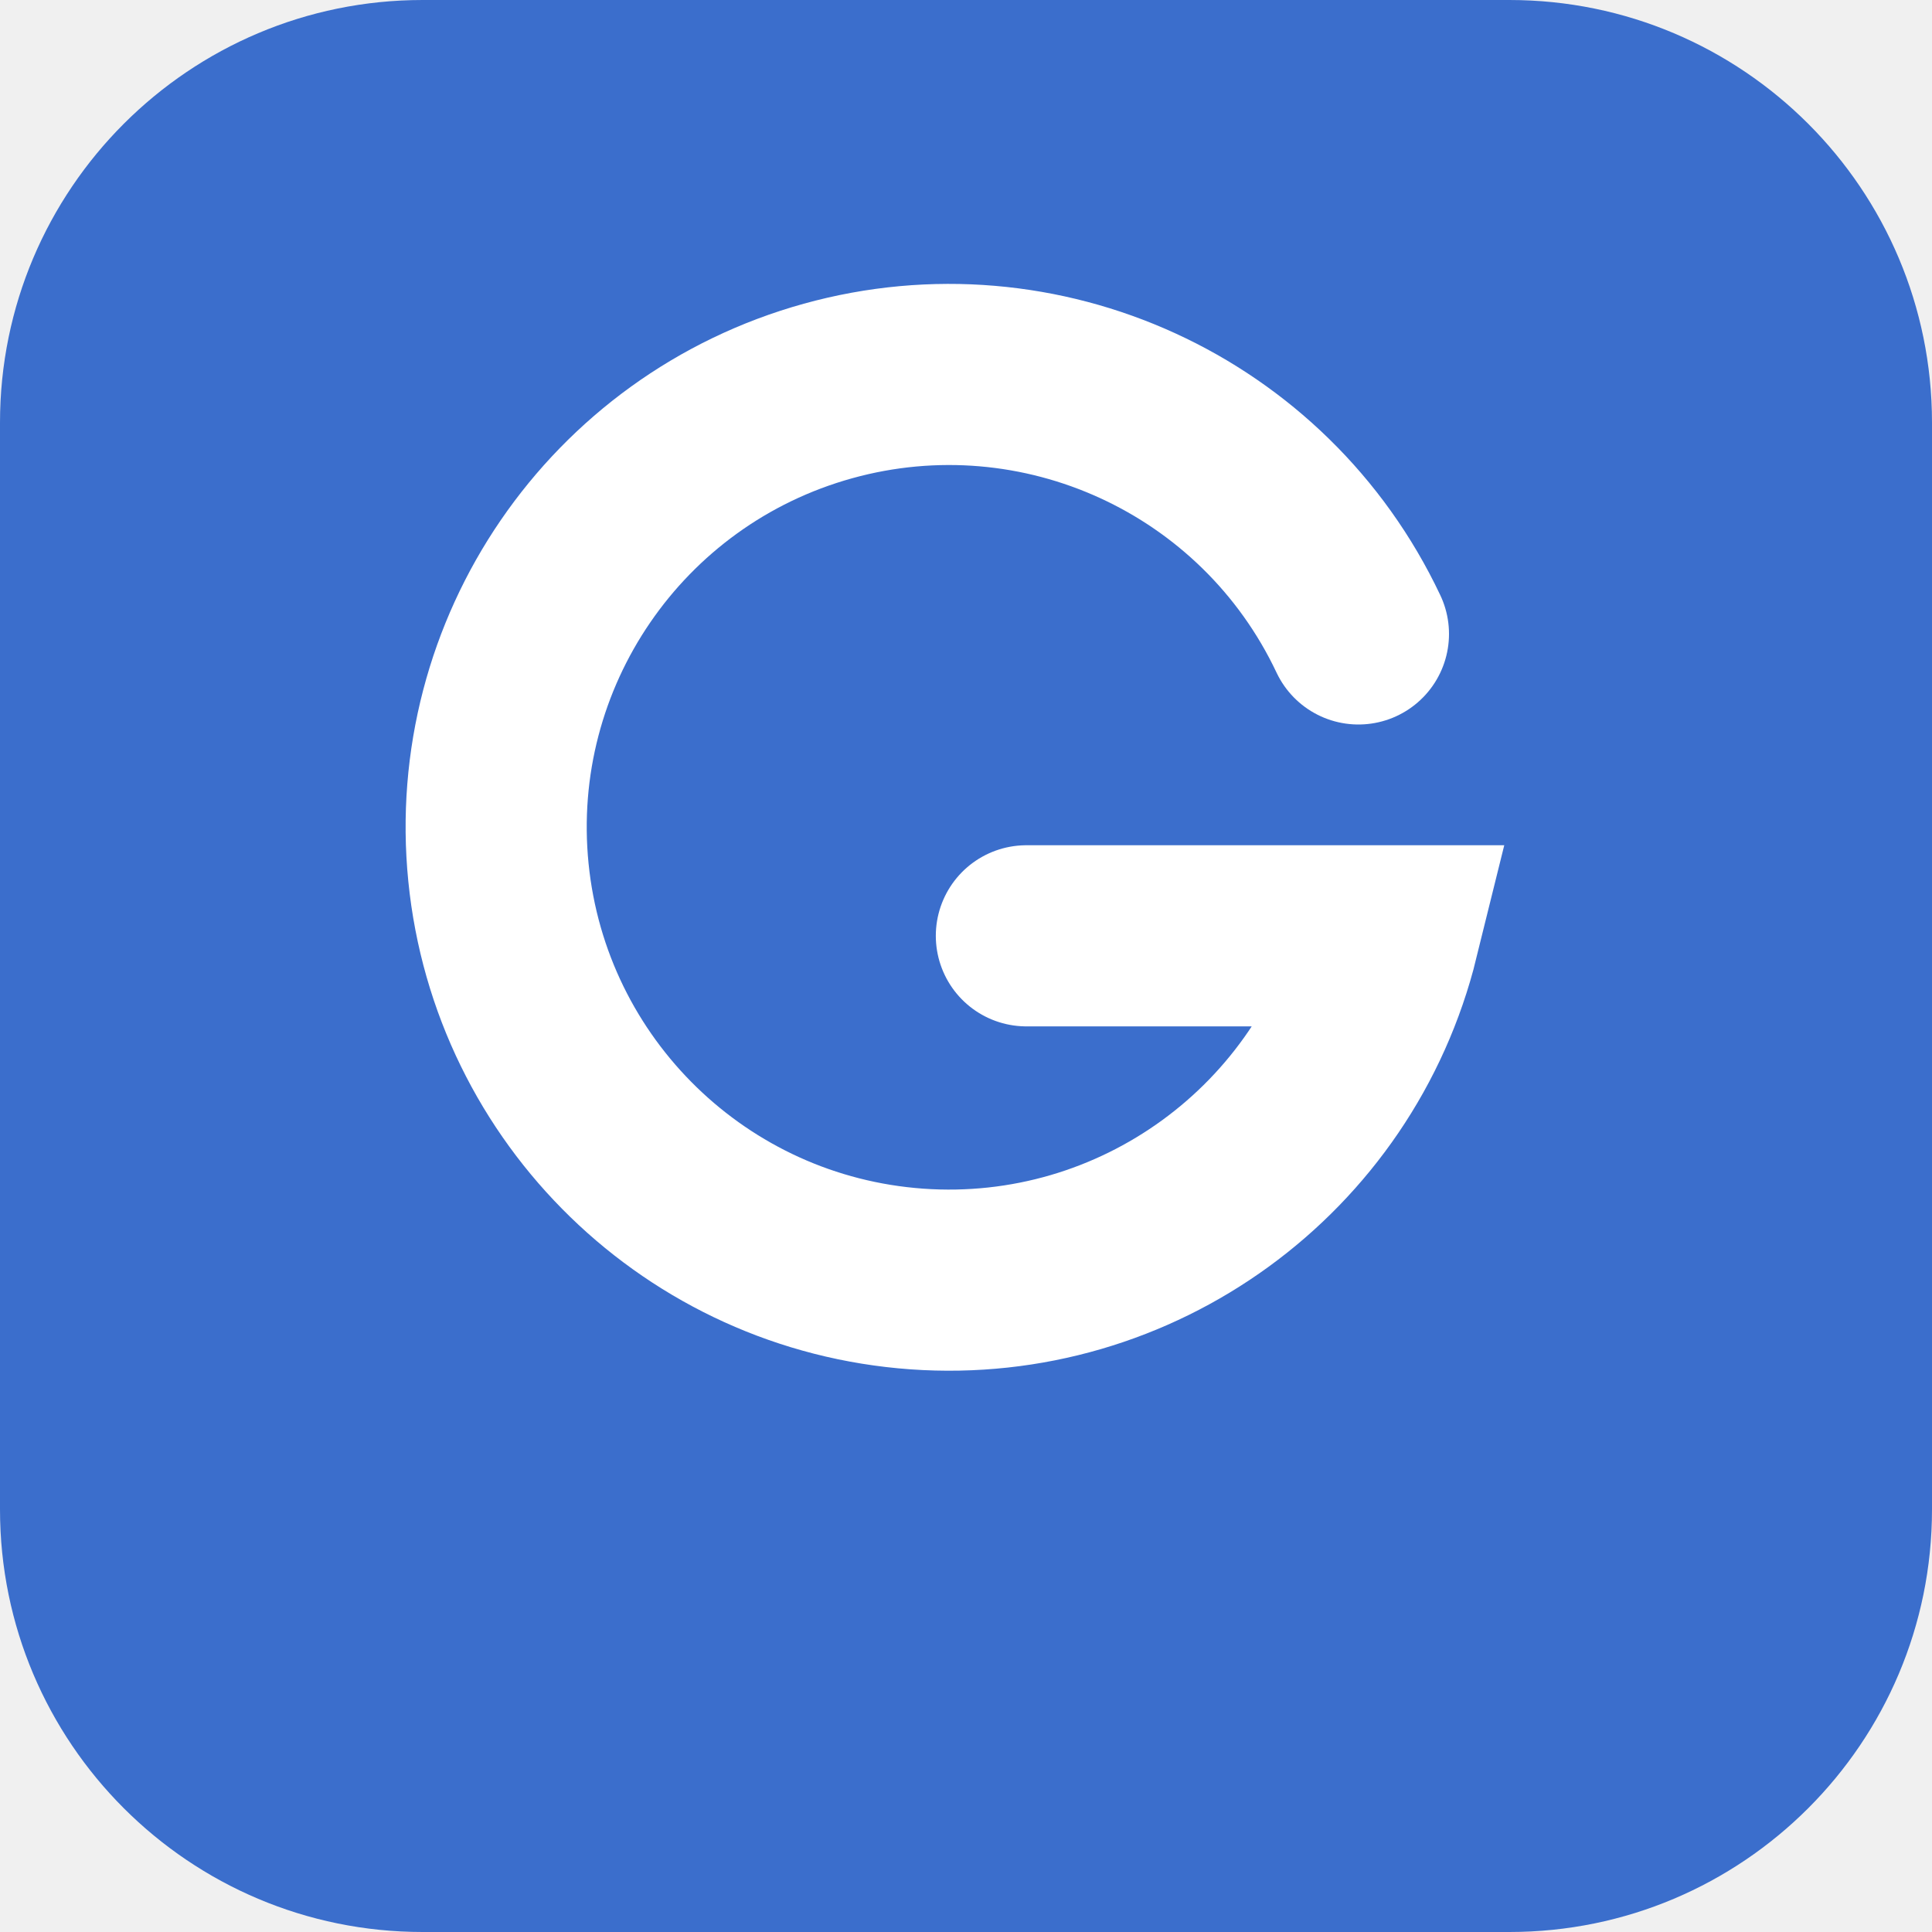
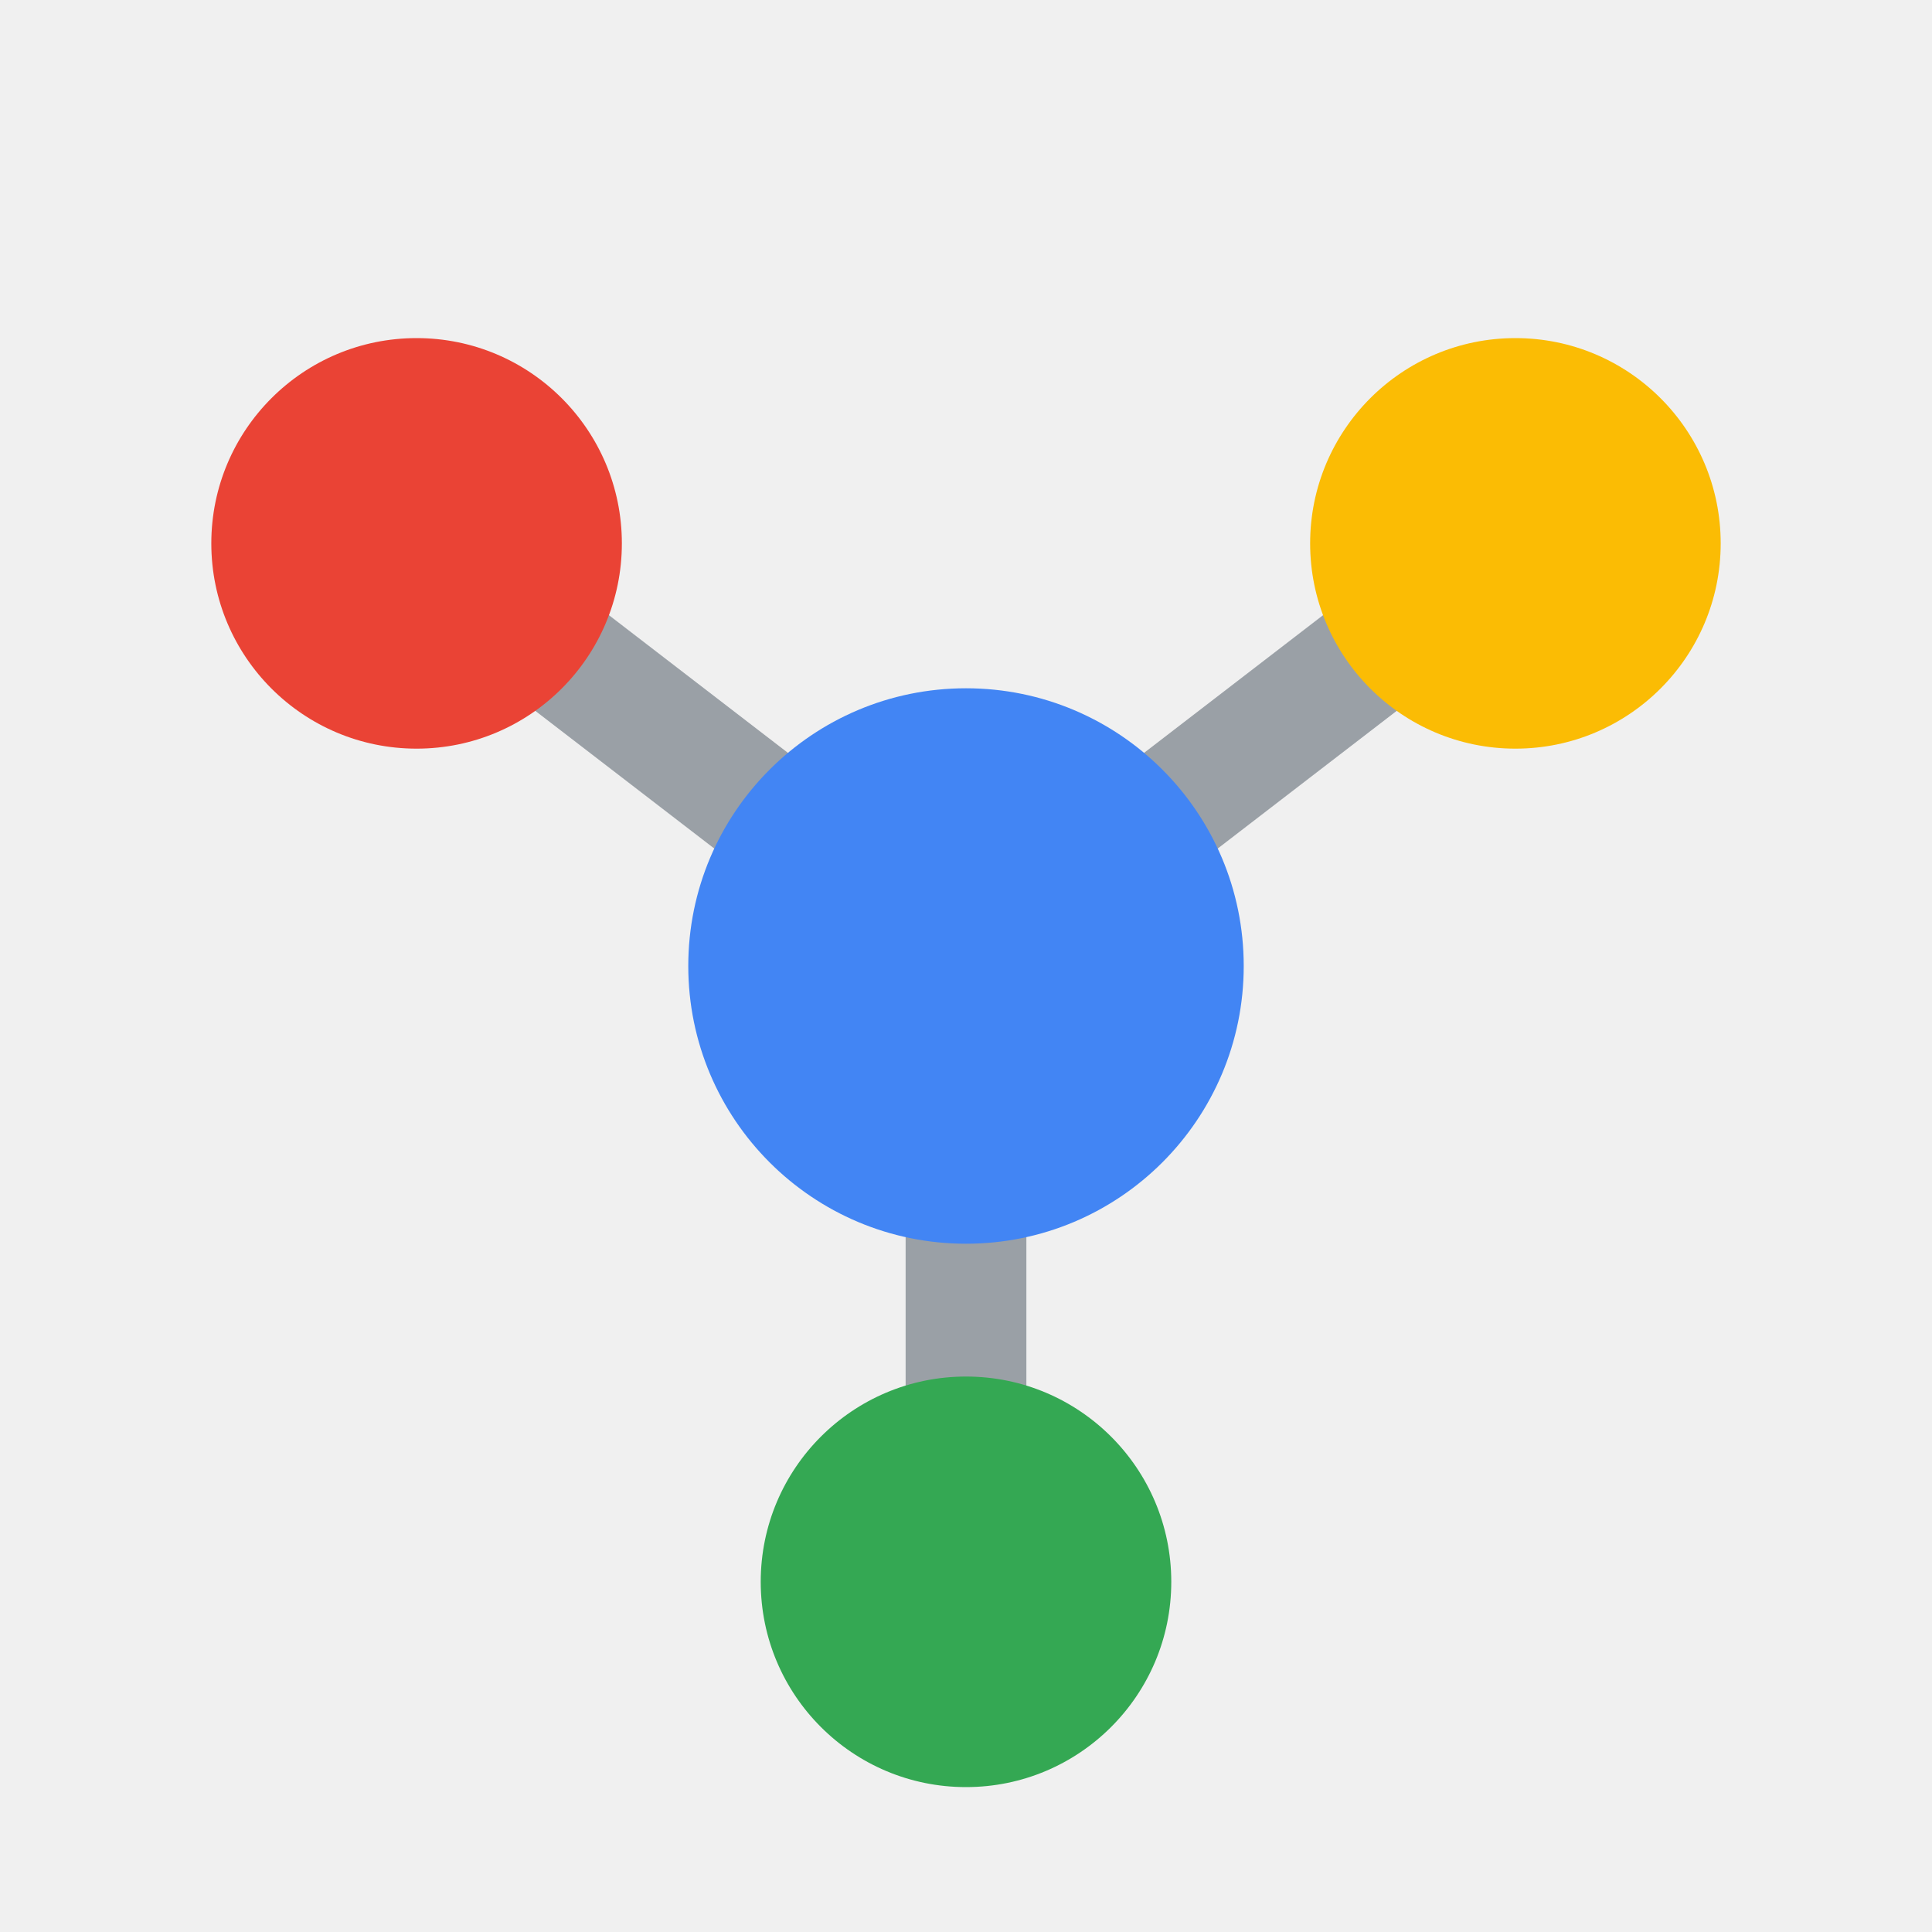
<svg xmlns="http://www.w3.org/2000/svg" viewBox="0 0 32 32">
-   <rect width="32" height="32" rx="7" fill="#3b6ecc" />
-   <path d="M22.5 10.5a7.5 7.5 0 1 0 .5 5h-6" fill="none" stroke="#fff" stroke-width="3" stroke-linecap="round" />
+   <g stroke="#9aa0a6" stroke-width="2">
+     <path d="M16 16 6.9 9M16 16l9.1-7M16 16v10.2" fill="none" />
+   </g>
+   <circle cx="16" cy="16" r="4.6" fill="#4285f4" />
+   <circle cx="6.9" cy="9" r="3.4" fill="#ea4335" />
+   <circle cx="25.1" cy="9" r="3.4" fill="#fbbc04" />
+   <circle cx="16" cy="26.2" r="3.4" fill="#34a853" />
</svg>
